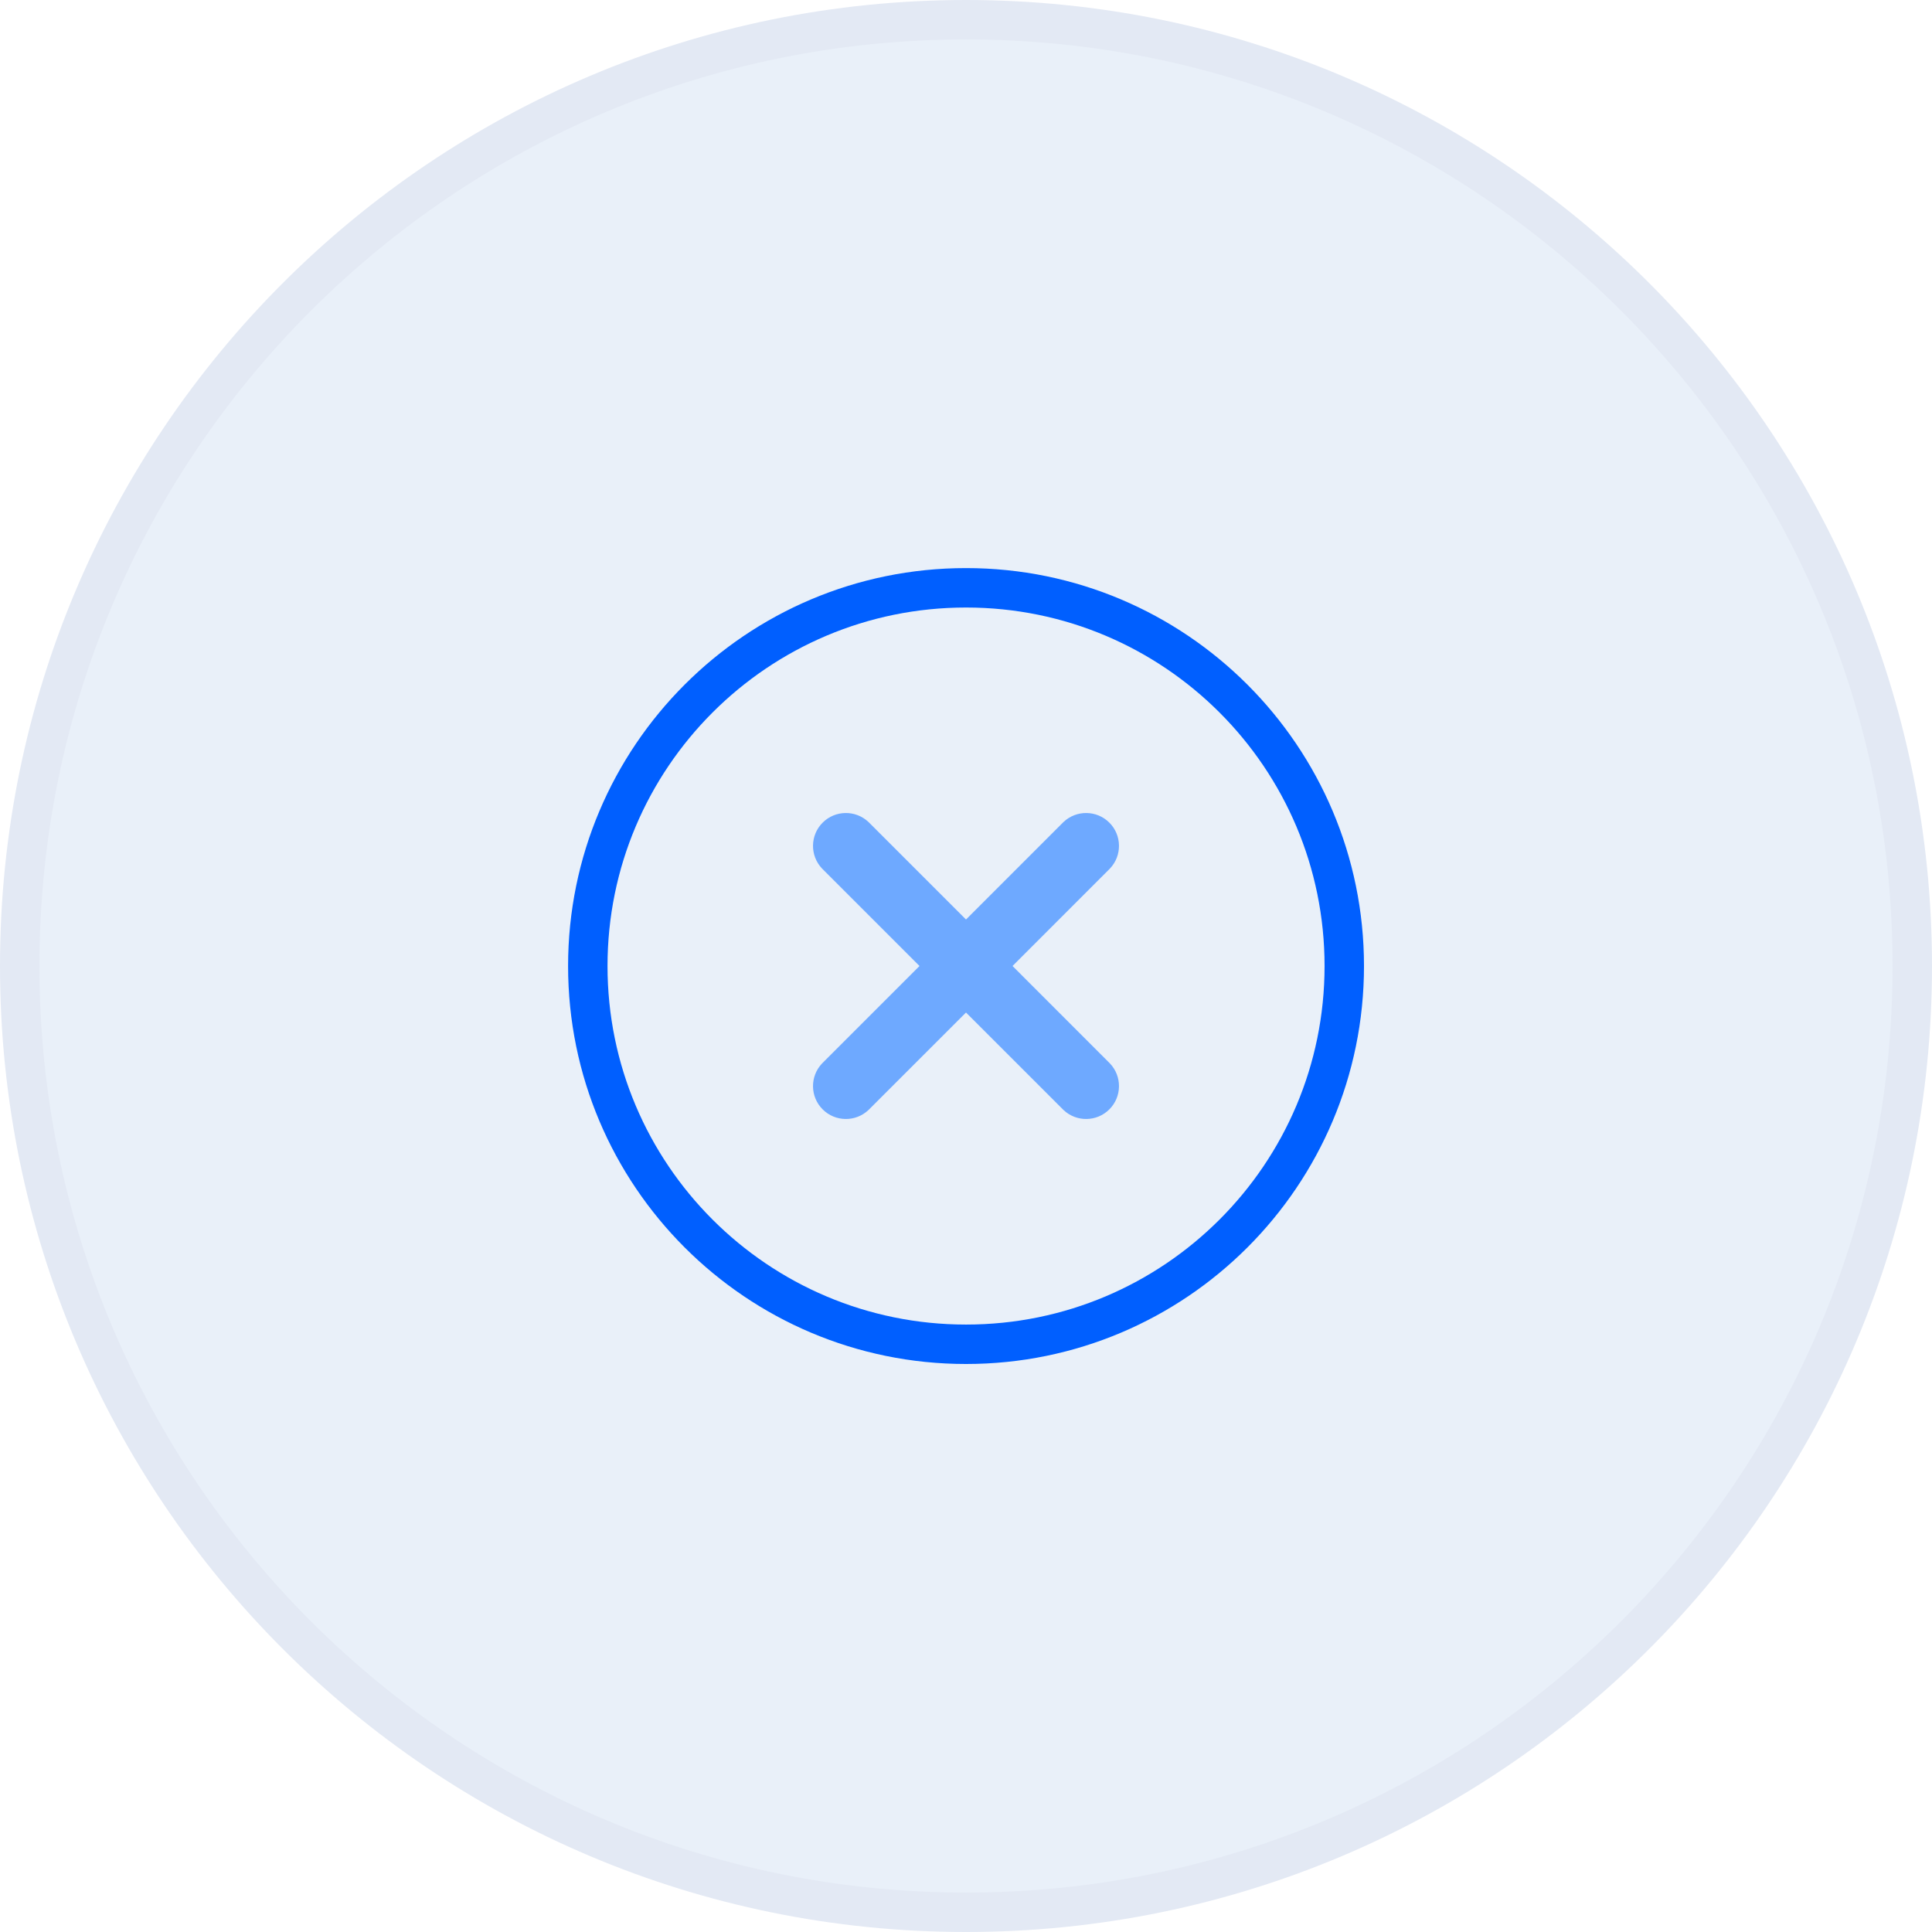
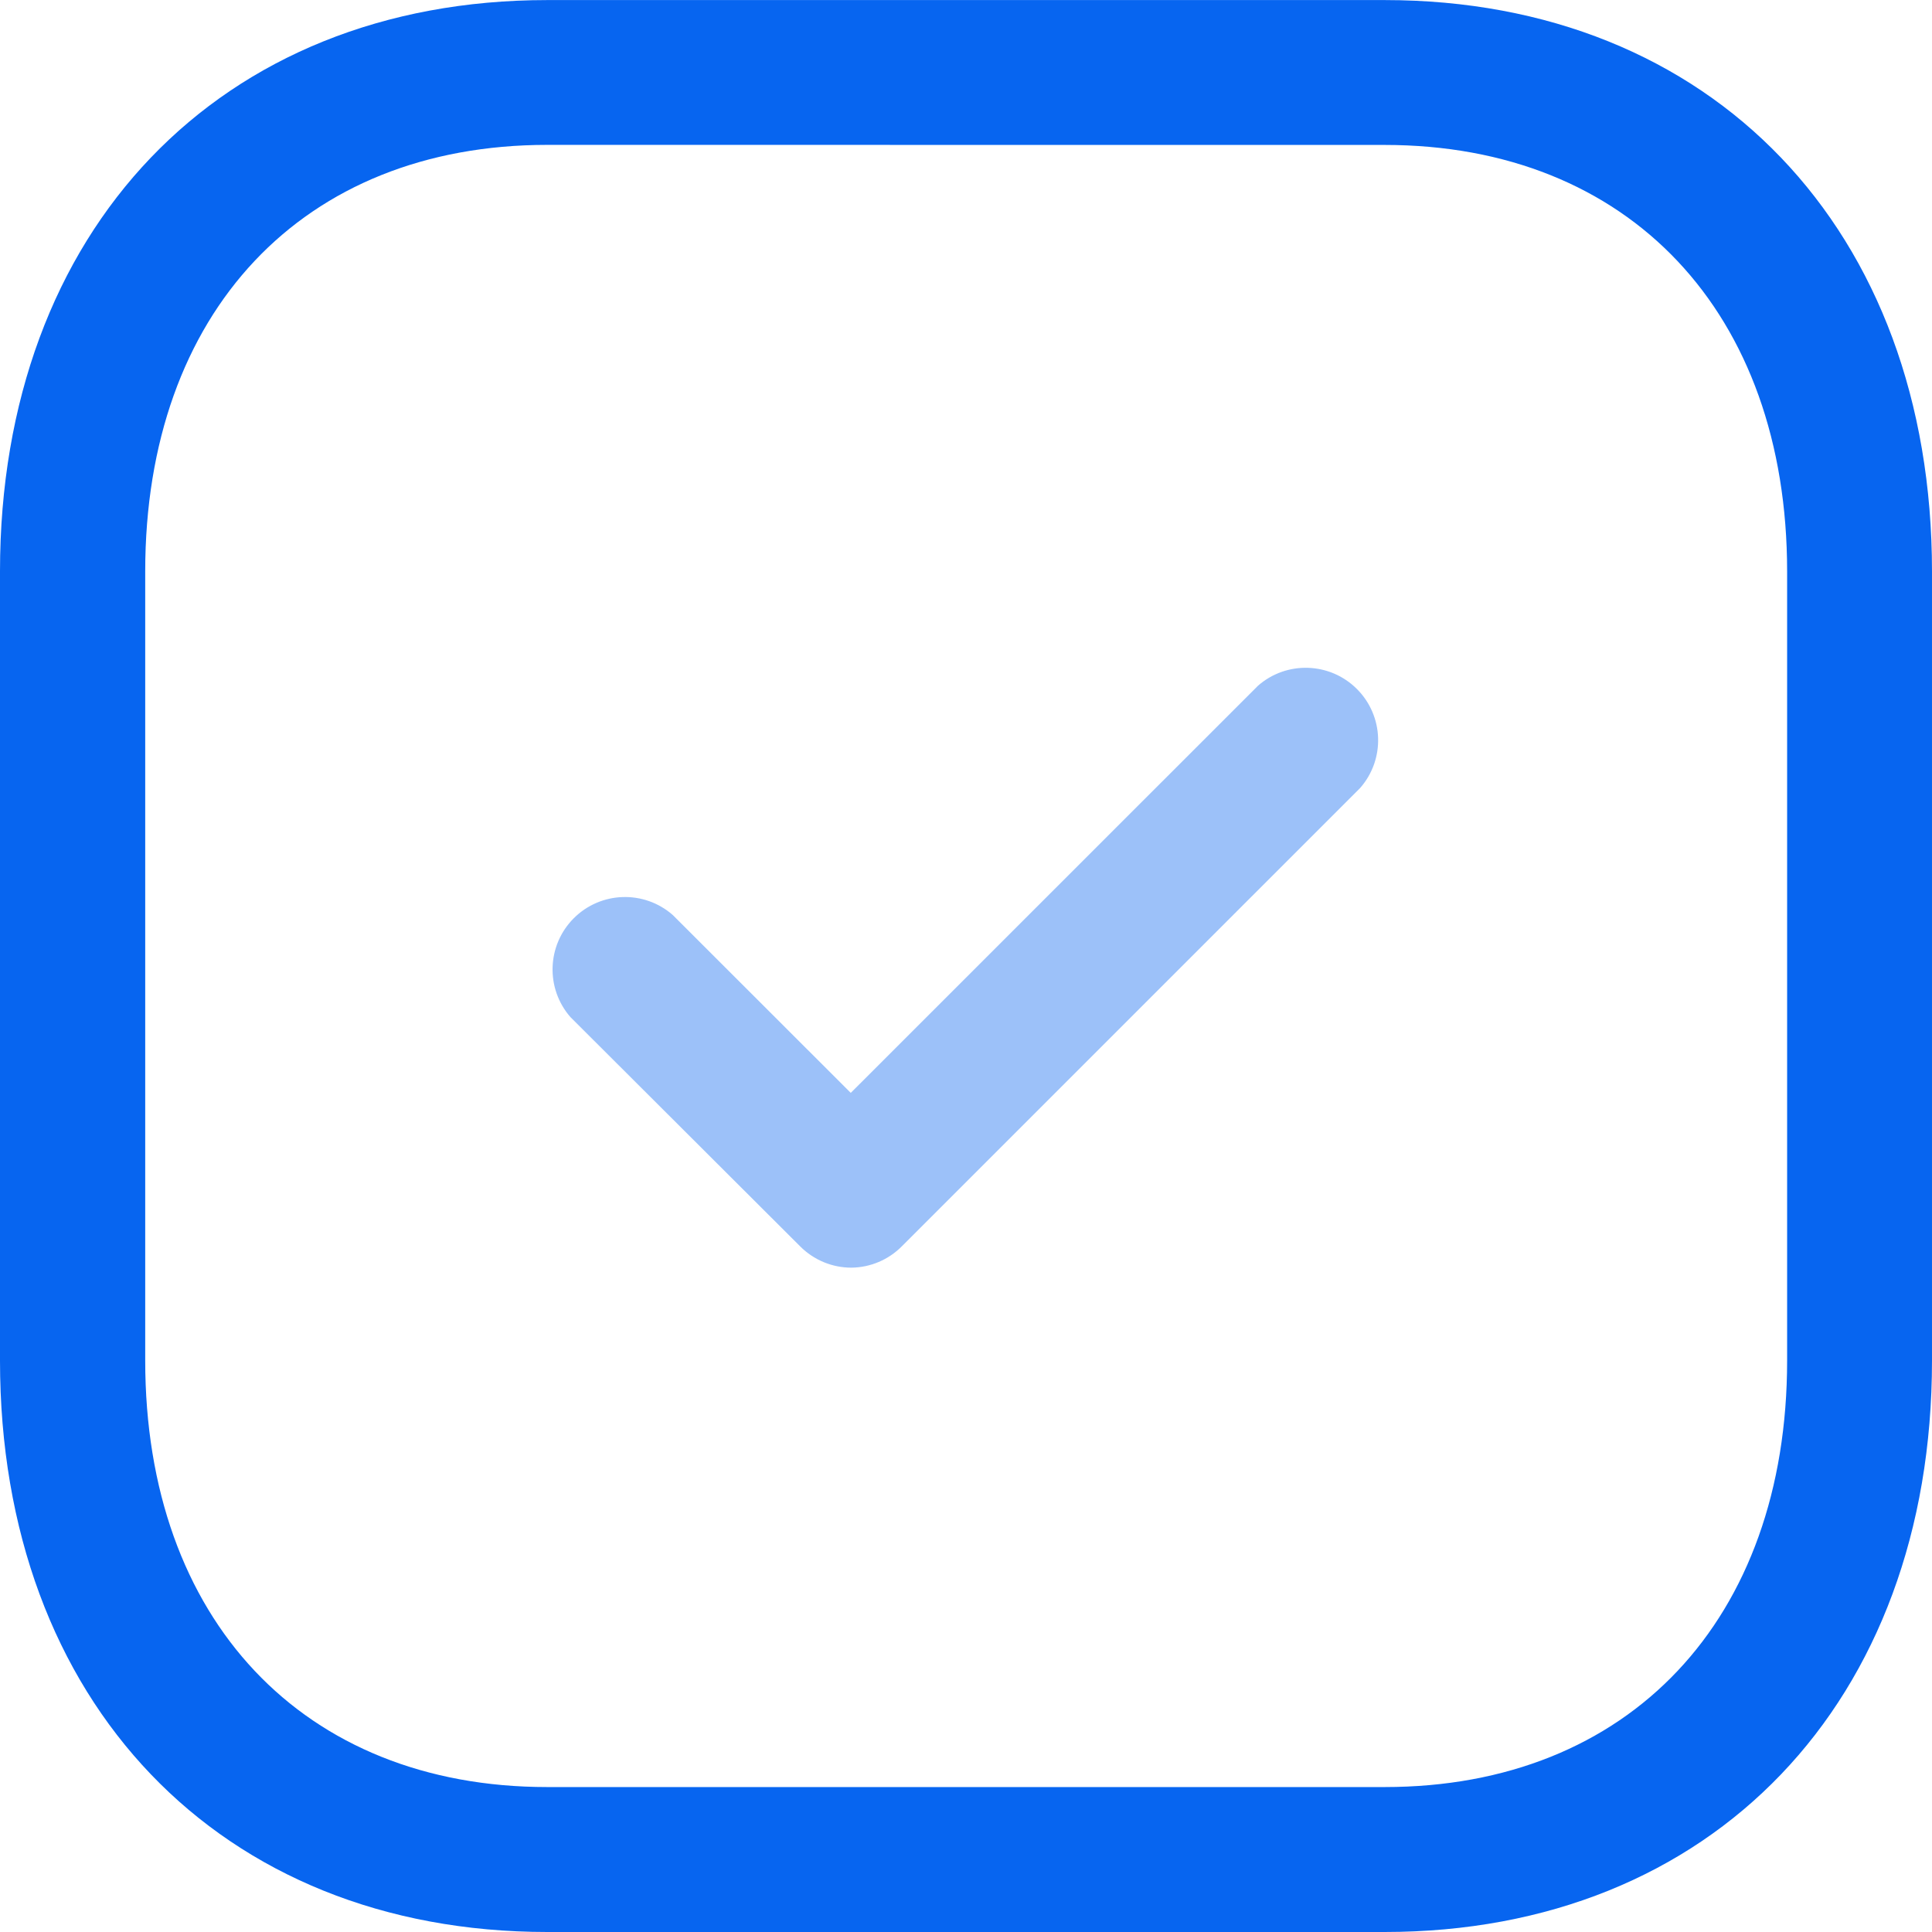
- <svg xmlns="http://www.w3.org/2000/svg" width="49" height="49" viewBox="0 0 49 49">
-   <g id="Grupo_429" data-name="Grupo 429" transform="translate(-640.005 -523.67)">
-     <circle id="Elipse_59" data-name="Elipse 59" cx="24" cy="24" r="24" transform="translate(640.505 524.17)" fill="#e9f0f9" stroke="#e3e9f4" stroke-miterlimit="10" stroke-width="1" />
-     <circle id="Elipse_60" data-name="Elipse 60" cx="9.593" cy="9.593" r="9.593" transform="translate(654.913 538.578)" fill="none" stroke="#005fff" stroke-miterlimit="10" stroke-width="1" />
-     <g id="Grupo_428" data-name="Grupo 428">
-       <g id="Grupo_427" data-name="Grupo 427">
-         <path id="Trazado_273" data-name="Trazado 273" d="M668.157,550.643l-2.472-2.473,2.472-2.473a.834.834,0,0,0-1.179-1.179l-2.473,2.473-2.473-2.473a.834.834,0,0,0-1.179,1.179l2.473,2.473-2.473,2.473a.834.834,0,0,0,1.179,1.179l2.473-2.472,2.473,2.472a.834.834,0,0,0,1.179-1.179Z" fill="#6ea9ff" />
-       </g>
+ <svg xmlns="http://www.w3.org/2000/svg" width="28.352" height="28.352" viewBox="0 0 28.352 28.352">
+   <g id="Grupo_467" data-name="Grupo 467" transform="translate(-1354.004 -617.924)">
+     <g id="Grupo_467-2" data-name="Grupo 467" transform="translate(1354.004 617.924)">
+       <path id="Trazado_313" data-name="Trazado 313" d="M1374.323,646.276h-12.288c-4.8,0-8.031-3.371-8.031-8.387V626.311c0-5.015,3.226-8.386,8.031-8.386h12.289c4.8,0,8.032,3.371,8.032,8.386v11.579C1382.356,642.9,1379.128,646.276,1374.323,646.276Zm-12.288-26.226c-3.587,0-5.9,2.457-5.9,6.26v11.579c0,3.8,2.318,6.26,5.9,6.26h12.288c3.588,0,5.907-2.458,5.907-6.26V626.311c0-3.8-2.319-6.26-5.906-6.26Z" transform="translate(-1354.004 -617.924)" fill="#0765f0" />
+     </g>
+     <g id="Grupo_468" data-name="Grupo 468" transform="translate(1362.069 627.673)" opacity="0.4" style="isolation: isolate">
+       <path id="Trazado_314" data-name="Trazado 314" d="M1364.122,633.655a1.06,1.06,0,0,1-.751-.312L1360,629.979a1.063,1.063,0,0,1,1.5-1.5l2.613,2.611,5.976-5.975a1.063,1.063,0,0,1,1.5,1.5l-6.728,6.728A1.058,1.058,0,0,1,1364.122,633.655Z" transform="translate(-1359.693 -624.801)" fill="#0765f0" />
    </g>
  </g>
</svg>
